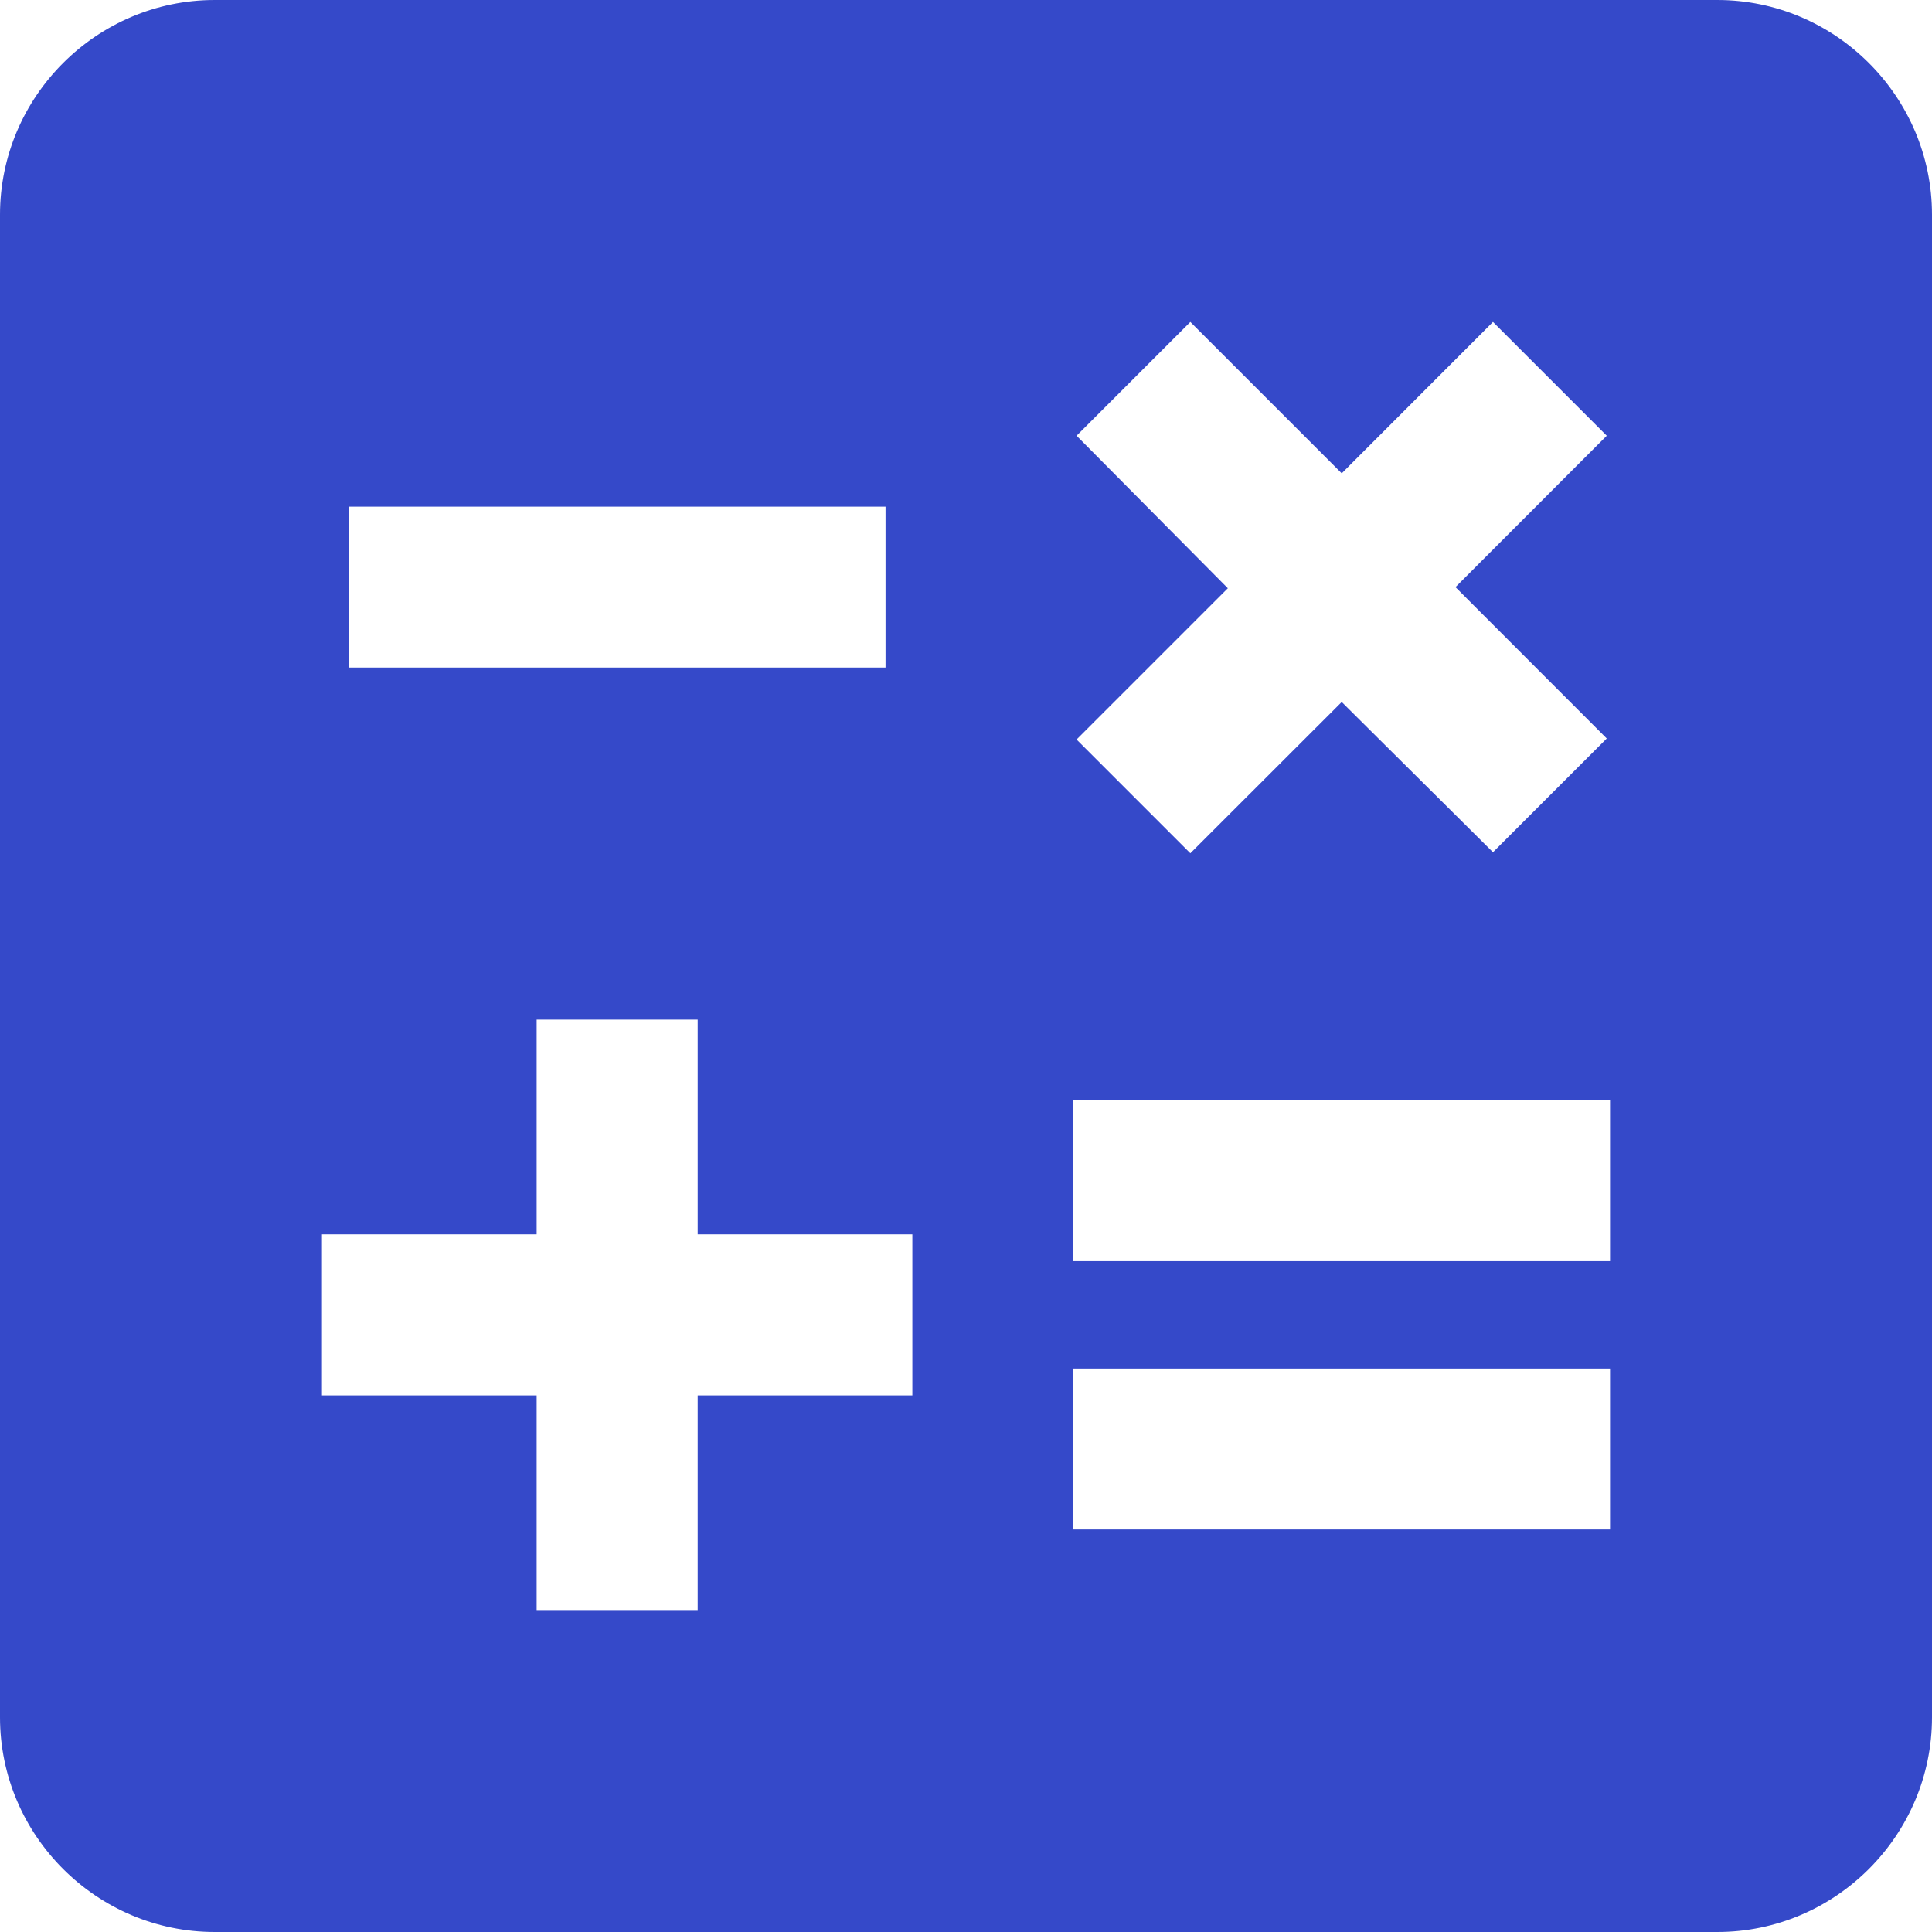
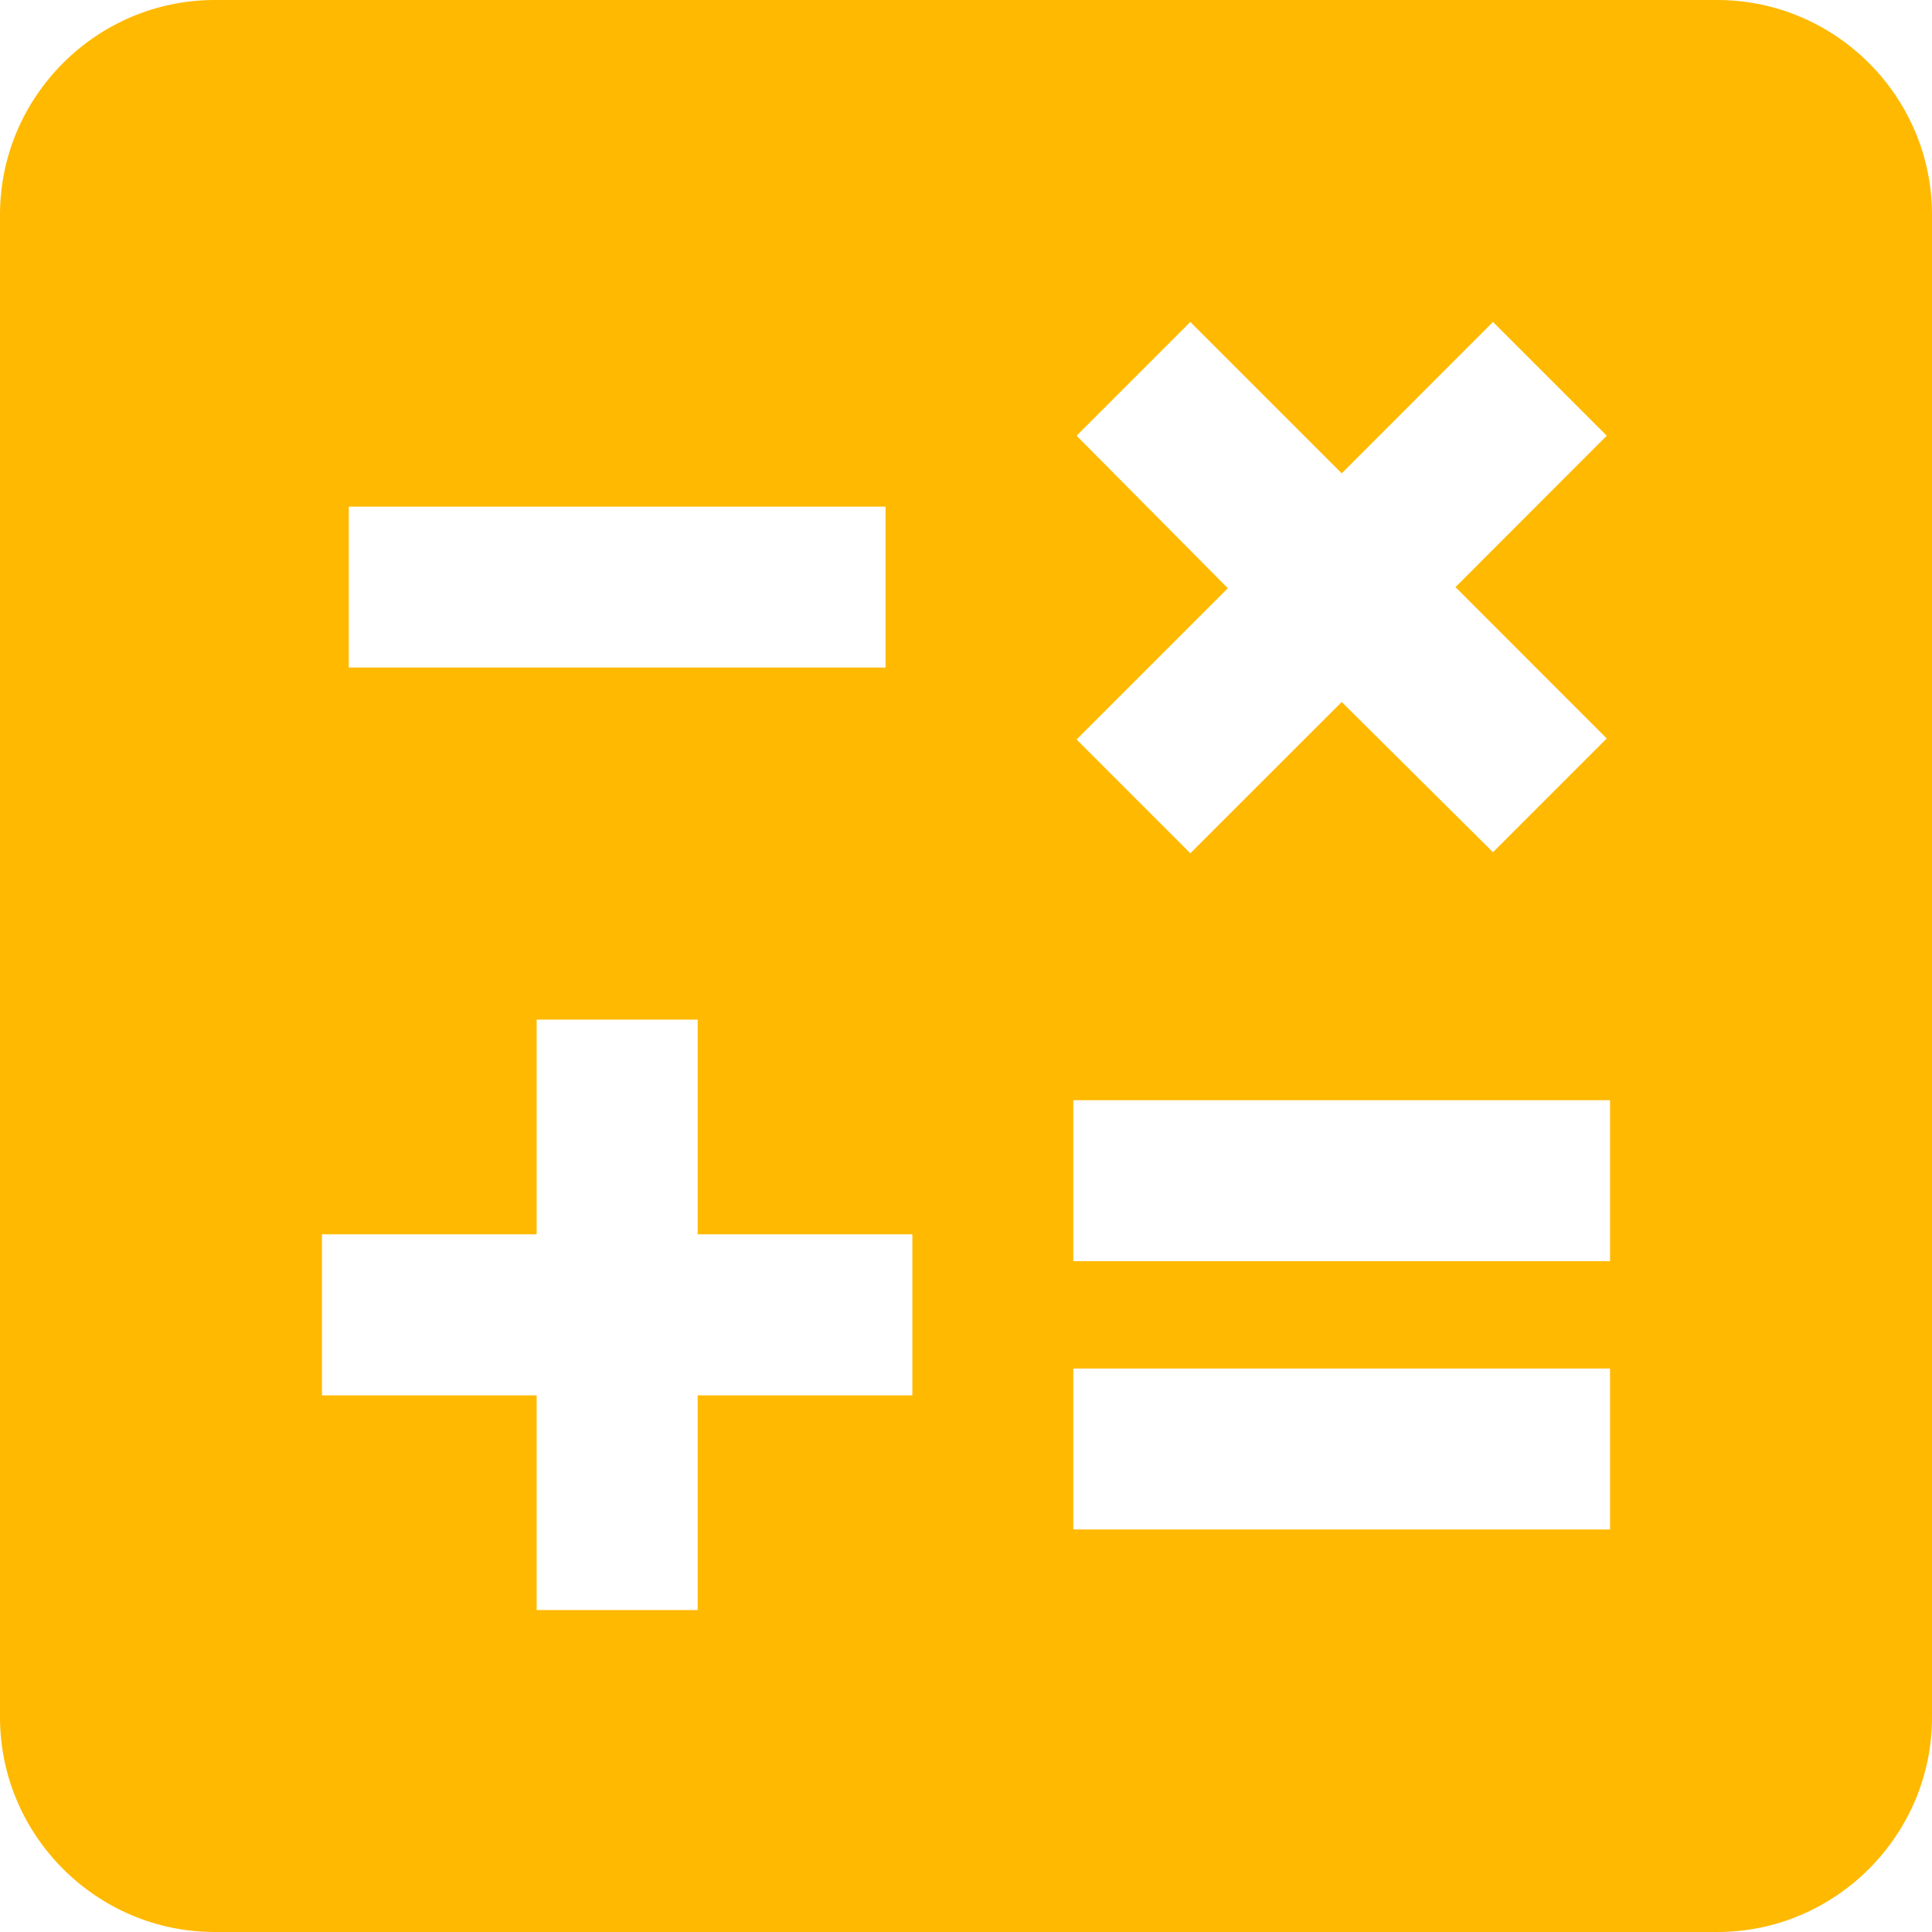
<svg xmlns="http://www.w3.org/2000/svg" width="17" height="17" viewBox="0 0 17 17" fill="none">
-   <path d="M15.111 0H1.889C0.85 0 0 0.85 0 1.889V15.111C0 16.15 0.85 17 1.889 17H15.111C16.15 17 17 16.15 17 15.111V1.889C17 0.85 16.15 0 15.111 0ZM9.473 3.834L10.474 2.833L11.806 4.165L13.137 2.833L14.138 3.834L12.807 5.166L14.138 6.498L13.137 7.499L11.806 6.177L10.474 7.508L9.473 6.507L10.804 5.176L9.473 3.834ZM3.069 4.458H7.792V5.874H3.069V4.458ZM8.028 12.278H6.139V14.167H4.722V12.278H2.833V10.861H4.722V8.972H6.139V10.861H8.028V12.278ZM14.167 13.458H9.444V12.042H14.167V13.458ZM14.167 11.097H9.444V9.681H14.167V11.097Z" fill="#3549C9" />
+   <path d="M15.111 0H1.889C0.85 0 0 0.85 0 1.889V15.111C0 16.15 0.85 17 1.889 17H15.111C16.15 17 17 16.15 17 15.111V1.889C17 0.85 16.15 0 15.111 0ZM9.473 3.834L10.474 2.833L11.806 4.165L13.137 2.833L14.138 3.834L12.807 5.166L14.138 6.498L13.137 7.499L11.806 6.177L10.474 7.508L9.473 6.507L10.804 5.176L9.473 3.834ZM3.069 4.458H7.792V5.874H3.069V4.458ZM8.028 12.278H6.139V14.167H4.722V12.278H2.833V10.861H4.722V8.972H6.139V10.861H8.028V12.278ZM14.167 13.458H9.444V12.042H14.167V13.458ZM14.167 11.097H9.444V9.681H14.167V11.097Z" fill="#FFB901" />
</svg>
